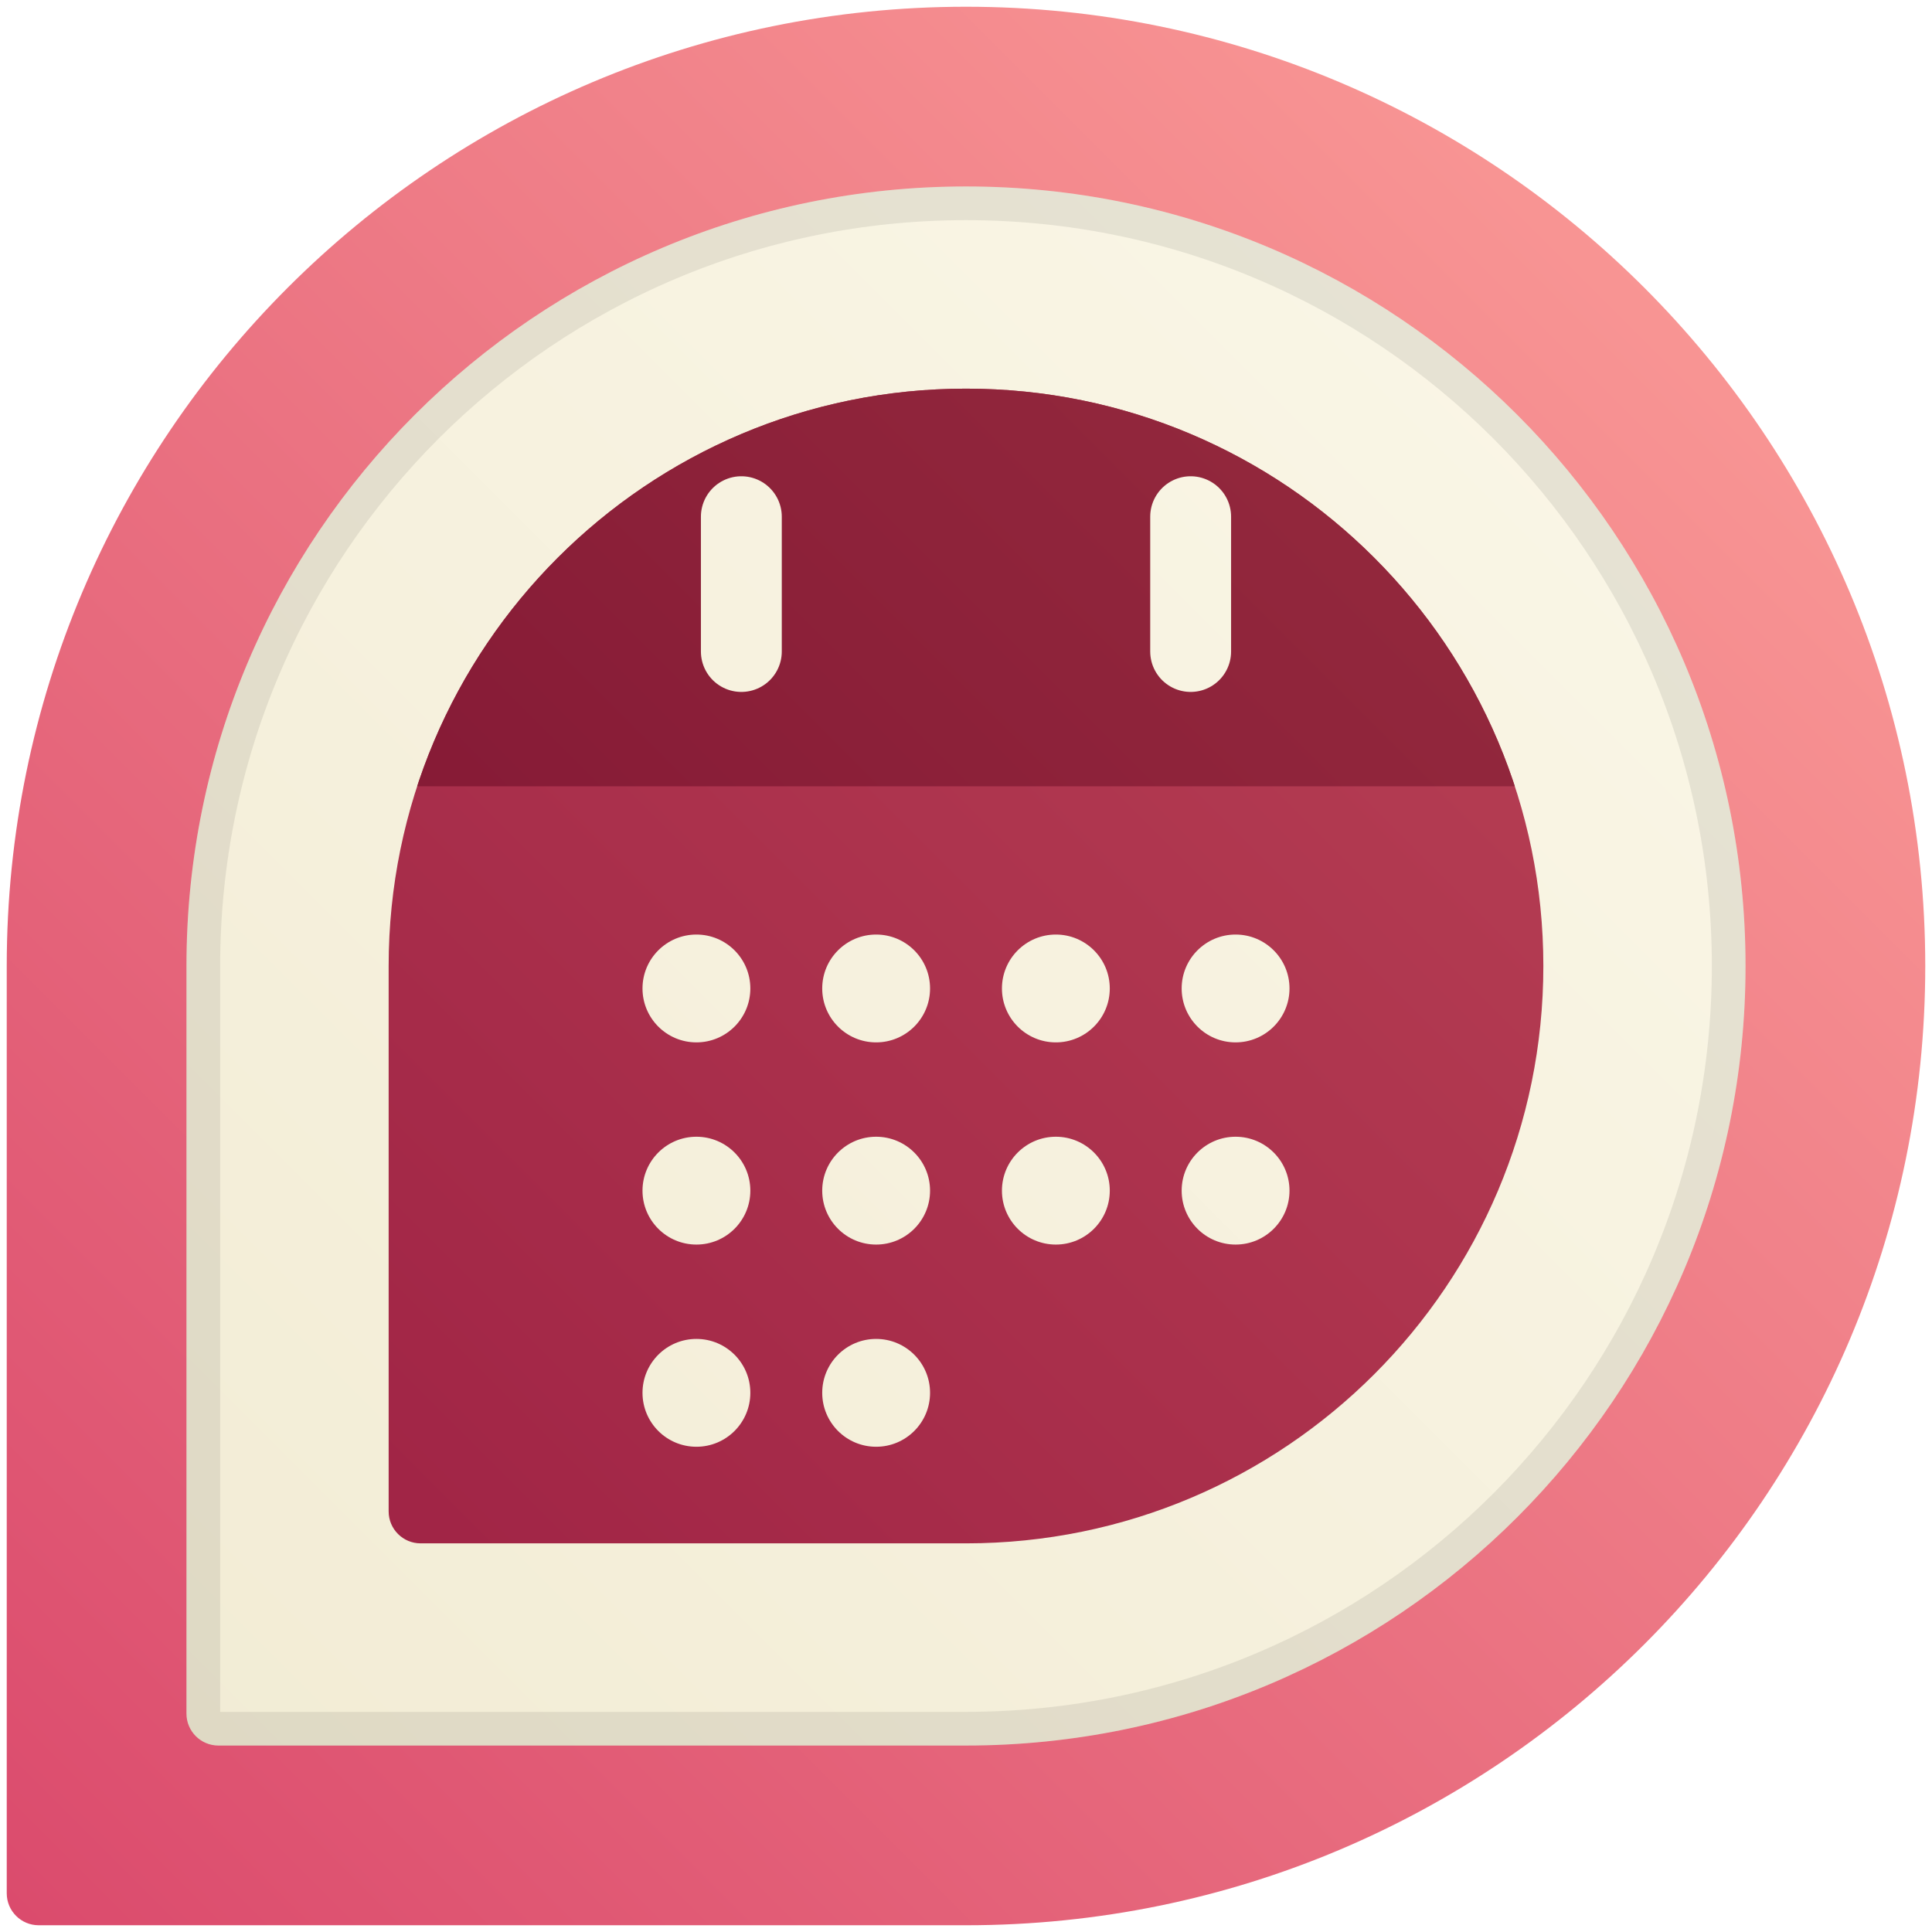
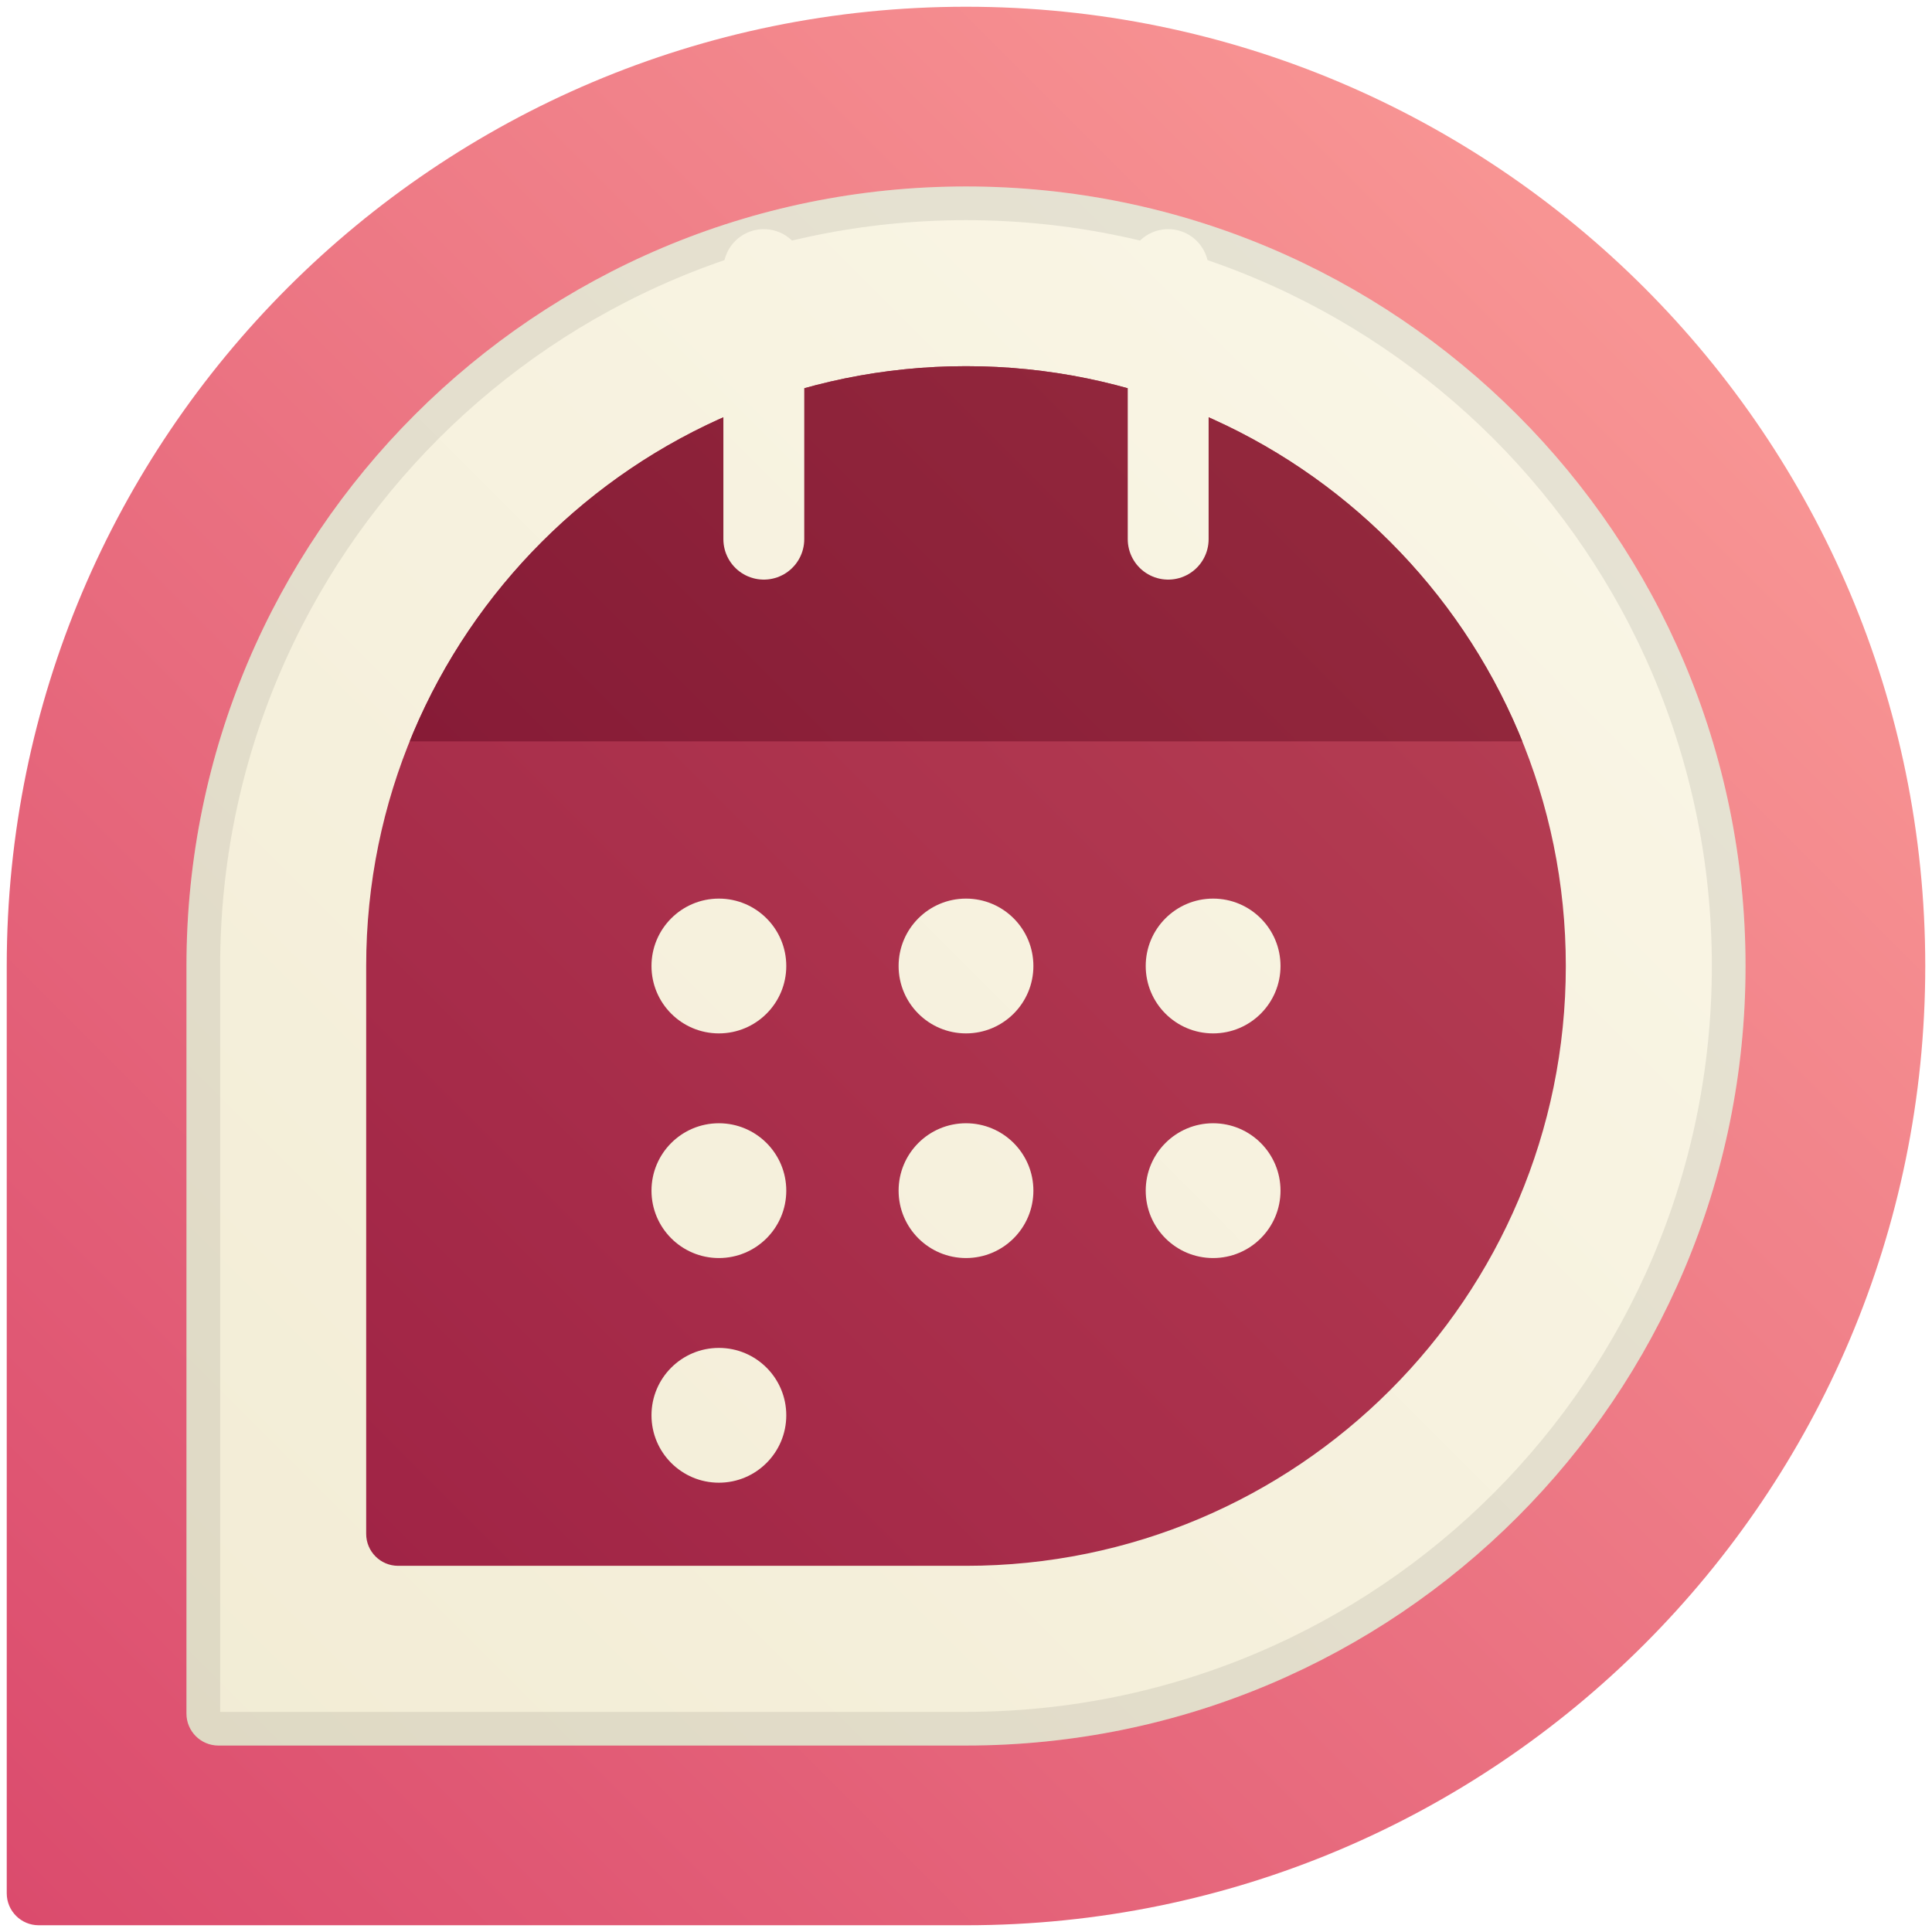
<svg xmlns="http://www.w3.org/2000/svg" width="86" height="86" viewBox="0 0 86 86">
  <defs>
    <linearGradient id="gF" gradientUnits="userSpaceOnUse" x1="0.717" y1="85.283" x2="85.283" y2="0.717">
      <stop offset="0" stop-color="#DB4B6D" />
      <stop offset="1" stop-color="#FDA19A" />
    </linearGradient>
    <linearGradient id="gD" gradientUnits="userSpaceOnUse" x1="0.717" y1="85.283" x2="85.283" y2="0.717">
      <stop offset="0" stop-color="#991B41" />
      <stop offset="1" stop-color="#BF4A59" />
    </linearGradient>
    <linearGradient id="gE" gradientUnits="userSpaceOnUse" x1="0.717" y1="85.283" x2="85.283" y2="0.717">
      <stop offset="0" stop-color="#770A2E" />
      <stop offset="1" stop-color="#9D3342" />
-     </linearGradient>
-     <linearGradient id="gL" gradientUnits="userSpaceOnUse" x1="0.717" y1="85.283" x2="85.283" y2="0.717">
-       <stop offset="0" stop-color="#BA4760" />
-       <stop offset="1" stop-color="#DC747D" />
    </linearGradient>
    <linearGradient id="gT" gradientUnits="userSpaceOnUse" x1="0.717" y1="85.283" x2="85.283" y2="0.717">
      <stop offset="0" stop-color="#F1A6B0" />
      <stop offset="1" stop-color="#FDC8CA" />
    </linearGradient>
    <linearGradient id="gC" gradientUnits="userSpaceOnUse" x1="0.717" y1="85.283" x2="85.283" y2="0.717">
      <stop offset="0" stop-color="#F1EBD3" />
      <stop offset="1" stop-color="#FCF8EA" />
    </linearGradient>
    <radialGradient id="gR" gradientUnits="userSpaceOnUse" cx="40" cy="40" r="24">
      <stop offset="0" stop-color="#DC747D" />
      <stop offset="1" stop-color="#991B41" />
    </radialGradient>
  </defs>
  <path d="M43.000,0.300 H43.000 A42.700,42.700 0 0 1 85.700,43.000 V43.000 A42.700,42.700 0 0 1 43.000,85.700 H1.723 A1.423,1.423 0 0 1 0.300,84.277 V43.000 A42.700,42.700 0 0 1 43.000,0.300 Z" fill="url(#gF)" />
  <path d="M43.000,8.300 H43.000 A34.700,34.700 0 0 1 77.700,43.000 V43.000 A34.700,34.700 0 0 1 43.000,77.700 H9.723 A1.423,1.423 0 0 1 8.300,76.277 V43.000 A34.700,34.700 0 0 1 43.000,8.300 Z" fill="url(#gC)" />
  <clipPath id="face">
    <path d="M43.000,8.300 H43.000 A34.700,34.700 0 0 1 77.700,43.000 V43.000 A34.700,34.700 0 0 1 43.000,77.700 H9.723 A1.423,1.423 0 0 1 8.300,76.277 V43.000 A34.700,34.700 0 0 1 43.000,8.300 Z" />
  </clipPath>
  <path d="M43.000,8.300 H43.000 A34.700,34.700 0 0 1 77.700,43.000 V43.000 A34.700,34.700 0 0 1 43.000,77.700 H9.723 A1.423,1.423 0 0 1 8.300,76.277 V43.000 A34.700,34.700 0 0 1 43.000,8.300 Z" fill="none" stroke="#000000" stroke-opacity="0.08" stroke-width="3" clip-path="url(#face)" />
-   <path d="M43.000,17.300 H43.000 A25.700,25.700 0 0 1 68.700,43.000 V43.000 A25.700,25.700 0 0 1 43.000,68.700 H18.723 A1.423,1.423 0 0 1 17.300,67.277 V43.000 A25.700,25.700 0 0 1 43.000,17.300 Z" fill="url(#gD)" />
+   <path d="M43.000,16.300 H43.000 A26.700,26.700 0 0 1 69.700,43.000 V43.000 A26.700,26.700 0 0 1 43.000,69.700 H17.723 A1.423,1.423 0 0 1 16.300,68.277 V43.000 A26.700,26.700 0 0 1 43.000,16.300 Z" fill="url(#gD)" />
  <clipPath id="p1">
-     <path d="M43.000,17.300 H43.000 A25.700,25.700 0 0 1 68.700,43.000 V43.000 A25.700,25.700 0 0 1 43.000,68.700 H18.723 A1.423,1.423 0 0 1 17.300,67.277 V43.000 A25.700,25.700 0 0 1 43.000,17.300 Z" />
+     <path d="M43.000,16.300 H43.000 A26.700,26.700 0 0 1 69.700,43.000 V43.000 A26.700,26.700 0 0 1 43.000,69.700 H17.723 A1.423,1.423 0 0 1 16.300,68.277 V43.000 A26.700,26.700 0 0 1 43.000,16.300 Z" />
  </clipPath>
-   <path d="M0 0H86V35H0Z" fill="url(#gE)" clip-path="url(#p1)" />
-   <circle cx="31" cy="44" r="2.4" fill="url(#gC)" />
-   <circle cx="39" cy="44" r="2.4" fill="url(#gC)" />
-   <circle cx="47" cy="44" r="2.4" fill="url(#gC)" />
-   <circle cx="55" cy="44" r="2.4" fill="url(#gC)" />
-   <circle cx="31" cy="53" r="2.4" fill="url(#gC)" />
-   <circle cx="39" cy="53" r="2.4" fill="url(#gC)" />
-   <circle cx="47" cy="53" r="2.4" fill="url(#gC)" />
-   <circle cx="55" cy="53" r="2.4" fill="url(#gC)" />
-   <circle cx="31" cy="62" r="2.4" fill="url(#gC)" />
-   <circle cx="39" cy="62" r="2.4" fill="url(#gC)" />
-   <path d="M33 23V29M53 23V29" fill="none" stroke="url(#gC)" stroke-width="3.6" stroke-linecap="round" stroke-linejoin="round" />
+   <path d="M0 0H86V33H0Z" fill="url(#gE)" clip-path="url(#p1)" />
+   <path d="M34 12V24M52 12V24" fill="none" stroke="url(#gC)" stroke-width="3.6" stroke-linecap="round" stroke-linejoin="round" />
+   <circle cx="32.00" cy="43.00" r="3.0" fill="url(#gC)" />
+   <circle cx="43.00" cy="43.00" r="3.0" fill="url(#gC)" />
+   <circle cx="54.00" cy="43.00" r="3.0" fill="url(#gC)" />
+   <circle cx="32.00" cy="53.00" r="3.0" fill="url(#gC)" />
+   <circle cx="43.00" cy="53.00" r="3.0" fill="url(#gC)" />
+   <circle cx="54.00" cy="53.00" r="3.0" fill="url(#gC)" />
+   <circle cx="32.00" cy="63.00" r="3.0" fill="url(#gC)" />
</svg>
